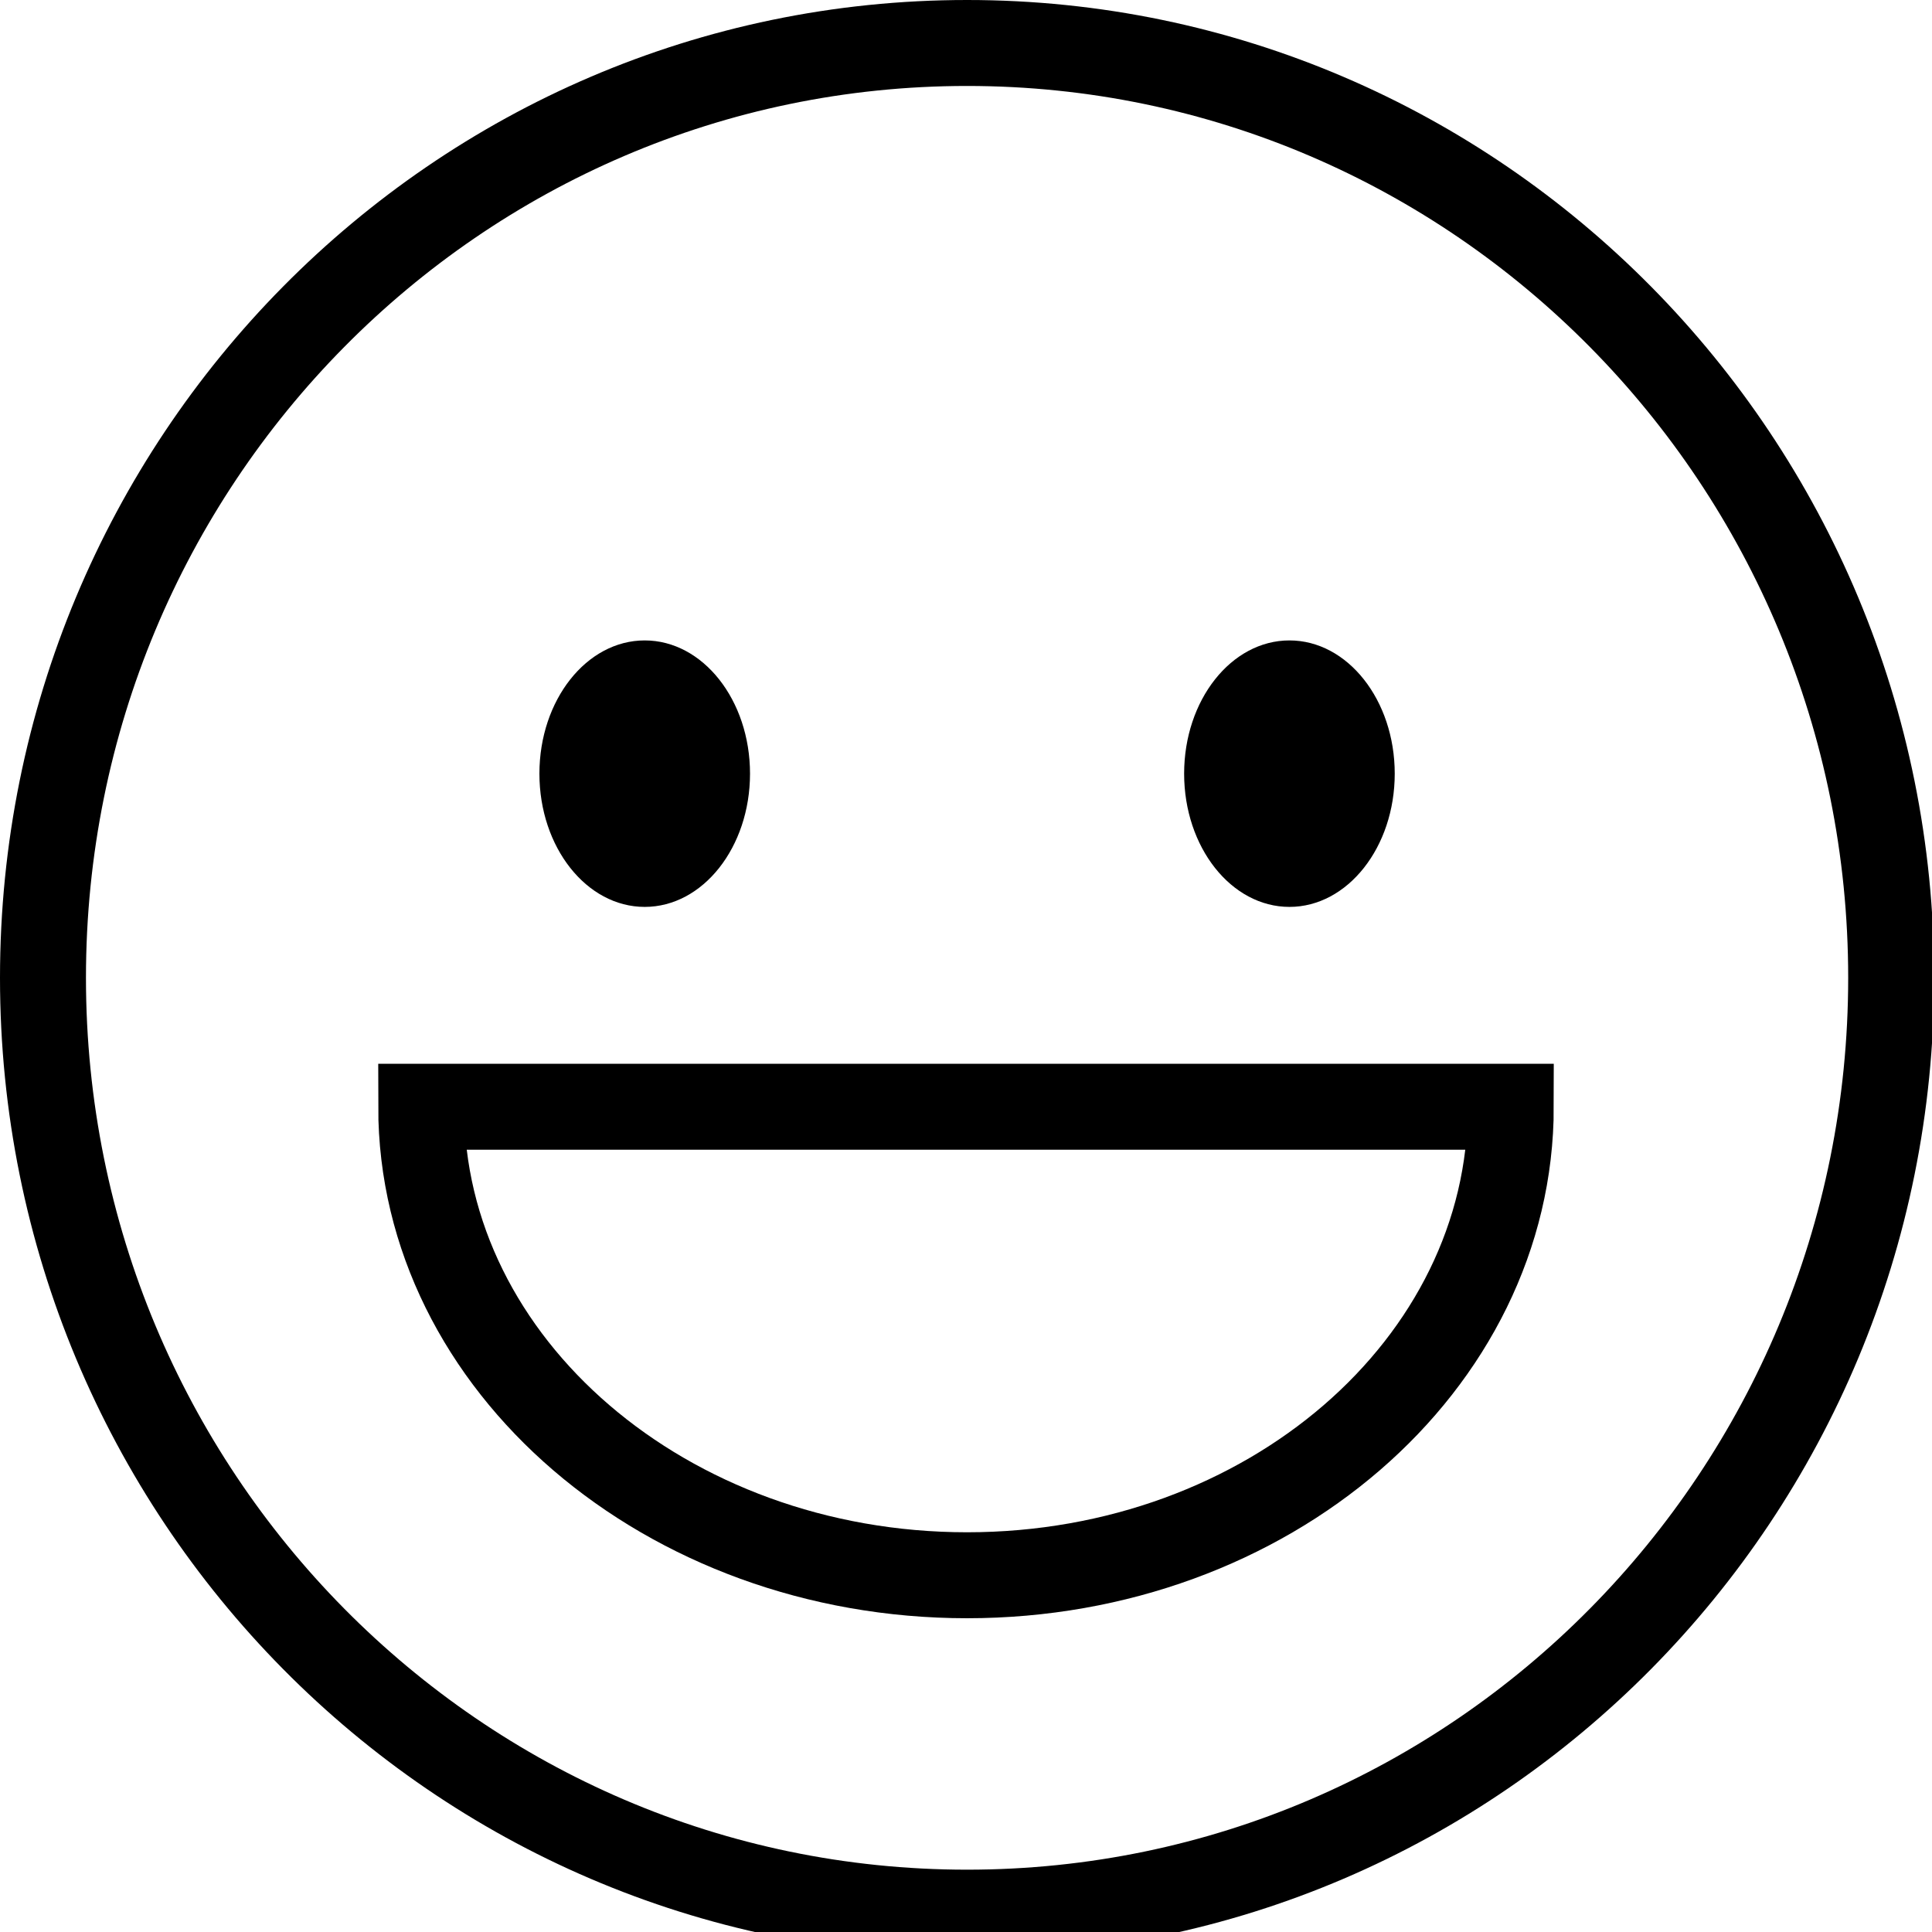
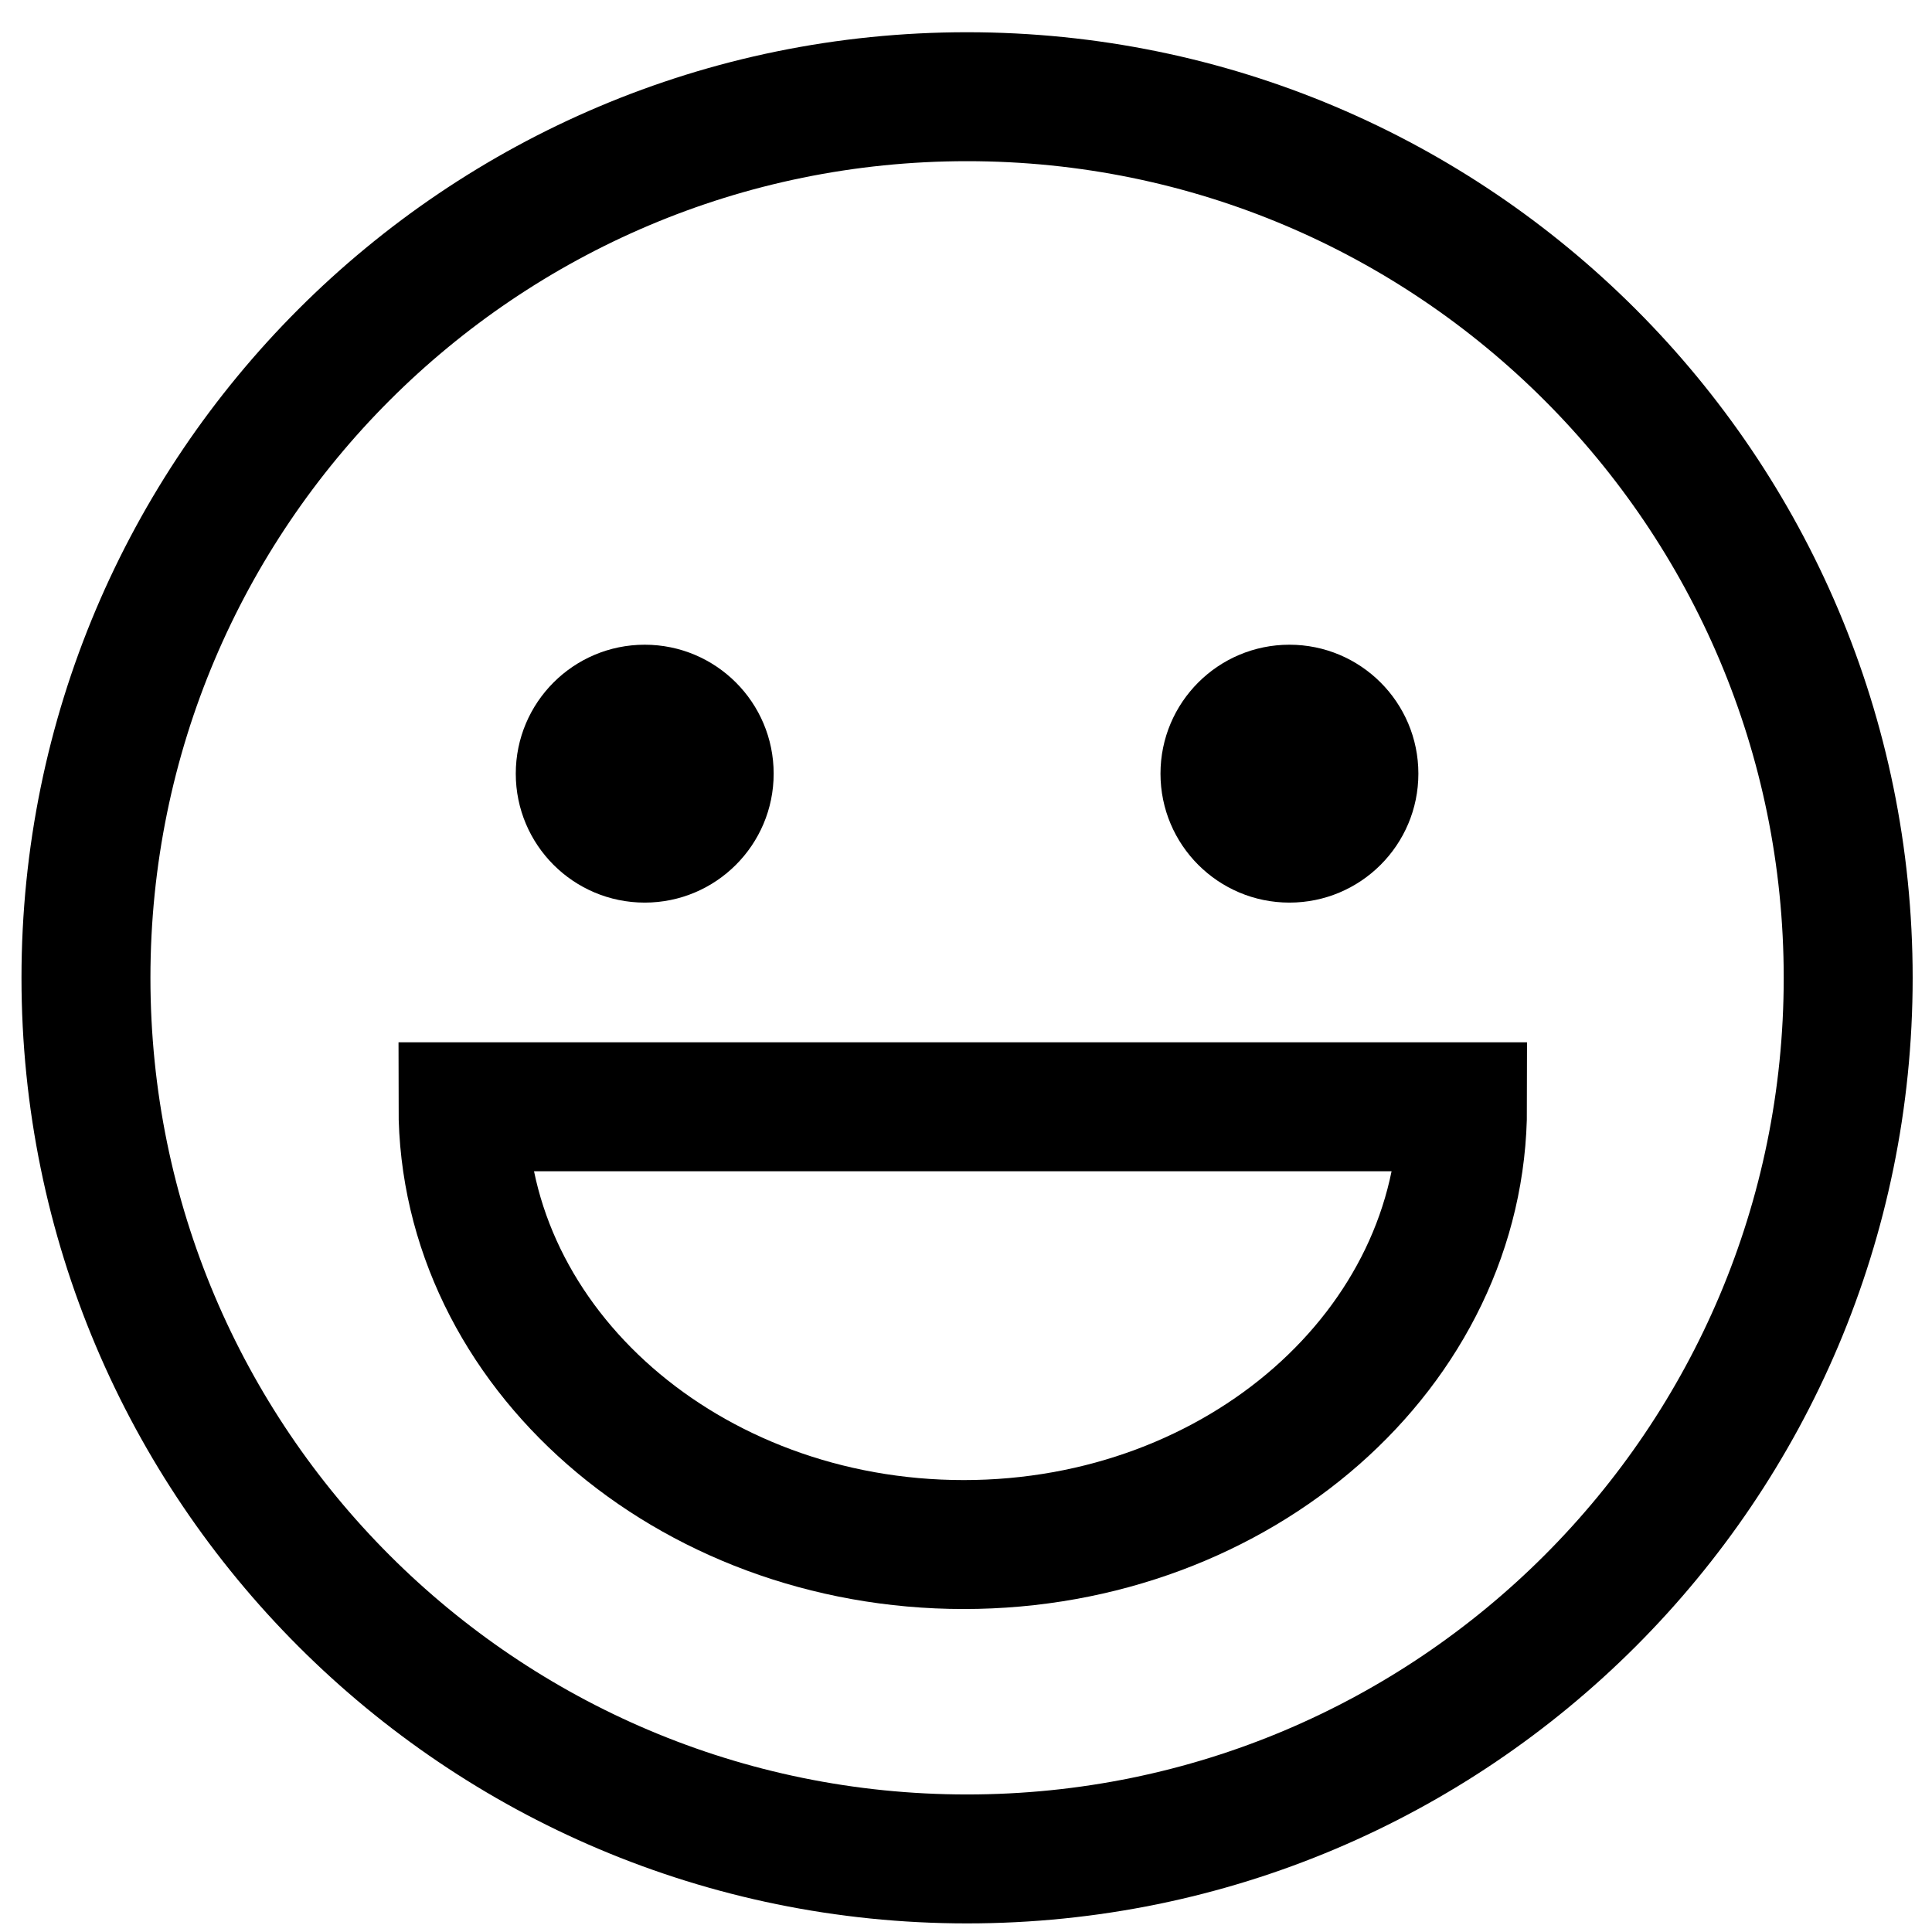
- <svg xmlns="http://www.w3.org/2000/svg" version="1.1" id="图层_1" x="0px" y="0px" width="89.9px" height="89.9px" viewBox="0 0 89.9 89.9" style="enable-background:new 0 0 89.9 89.9;" xml:space="preserve">
-   <style type="text/css">
- 	.st0{fill:none;stroke:#000000;stroke-width:4;}
- </style>
-   <ellipse class="st0" cx="45" cy="45.5" rx="43" ry="43.5" />
-   <ellipse cx="30" cy="36" rx="4.9" ry="6.2" />
-   <ellipse cx="60" cy="36" rx="4.9" ry="6.2" />
-   <path class="st0" d="M45,73.3c-14,0-25.4-9.8-25.4-21.8h50.7C70.3,63.5,59,73.3,45,73.3z" />
+ <svg xmlns="http://www.w3.org/2000/svg" width="89.9" height="89.9" xml:space="preserve" style="enable-background:new 0 0 89.9 89.9;" version="1.1">
+   <style type="text/css">.st0{fill:none;stroke:#000000;stroke-width:6;}</style>
+   <g>
+     <rect fill="none" id="canvas_background" height="604" width="1278" y="-1" x="-1" />
+   </g>
+   <g>
+     <ellipse stroke-width="0" id="svg_1" ry="41" rx="41" cy="45.5" cx="45" class="st0" />
+     <ellipse id="svg_2" ry="6" rx="6" cy="36" cx="30" />
+     <ellipse id="svg_3" ry="6" rx="6" cy="36" cx="60" />
+     <path id="svg_4" d="m44.845,71.871c-12.843,0 -23.301,-9.158 -23.301,-20.371l46.511,0c0,11.214 -10.366,20.371 -23.21,20.371z" class="st0" />
+   </g>
</svg>
